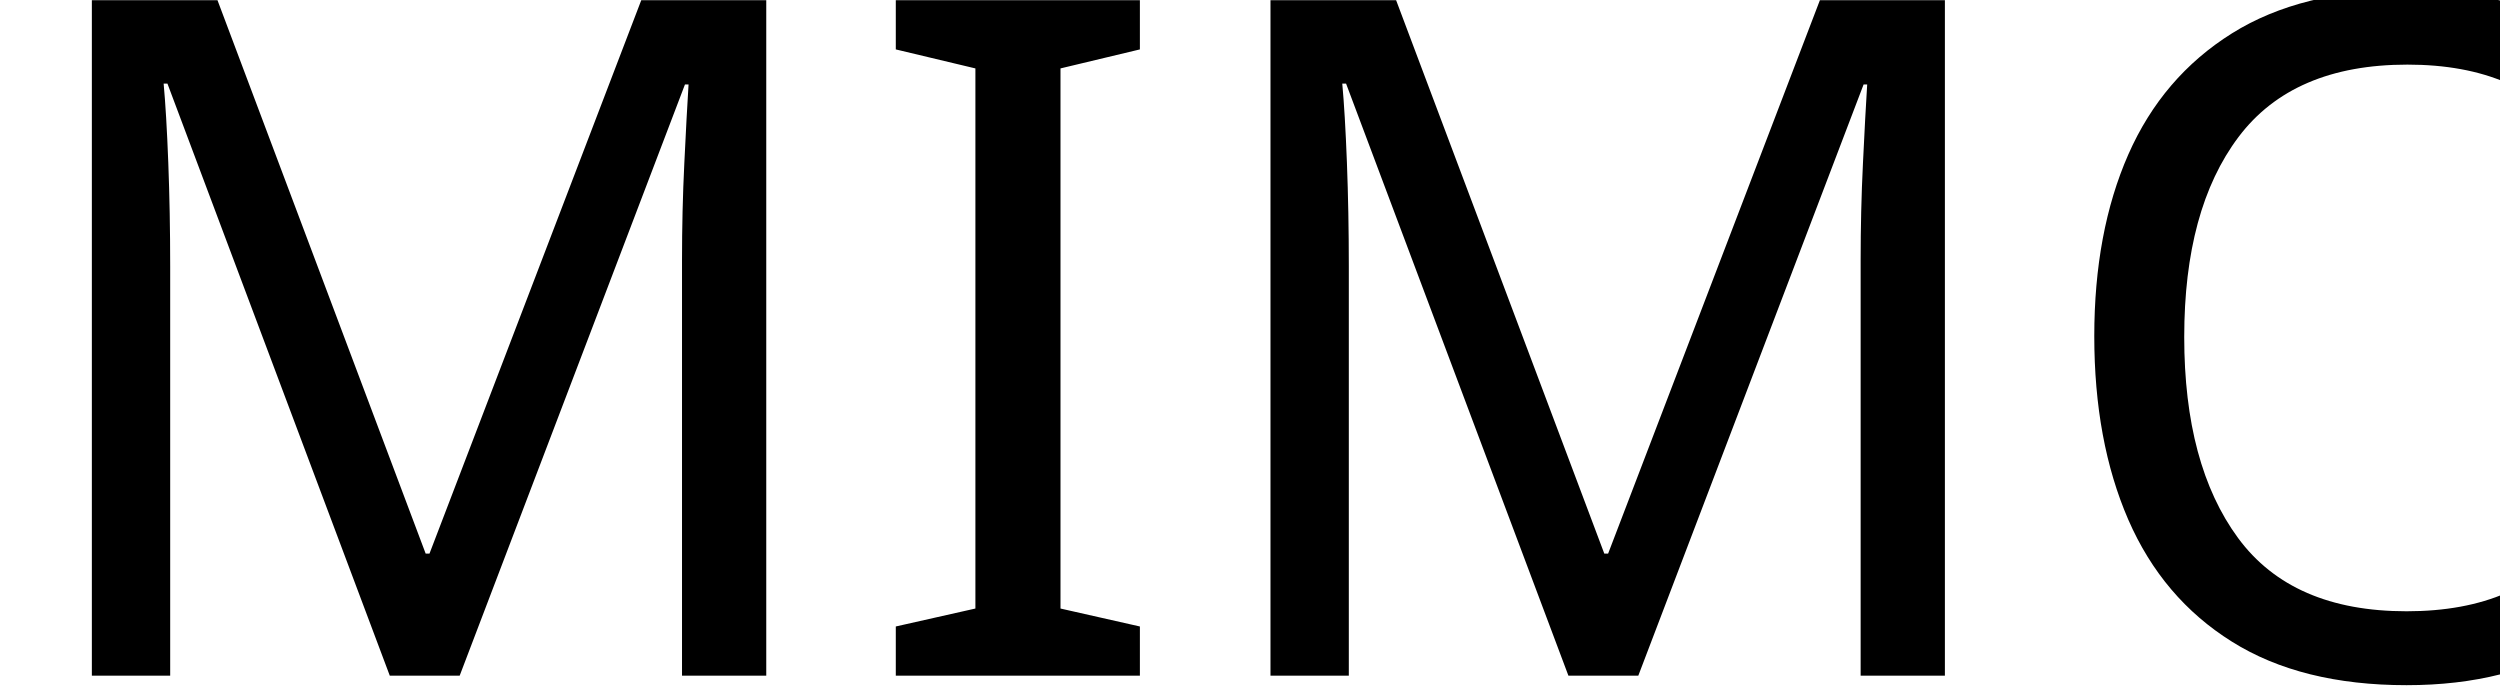
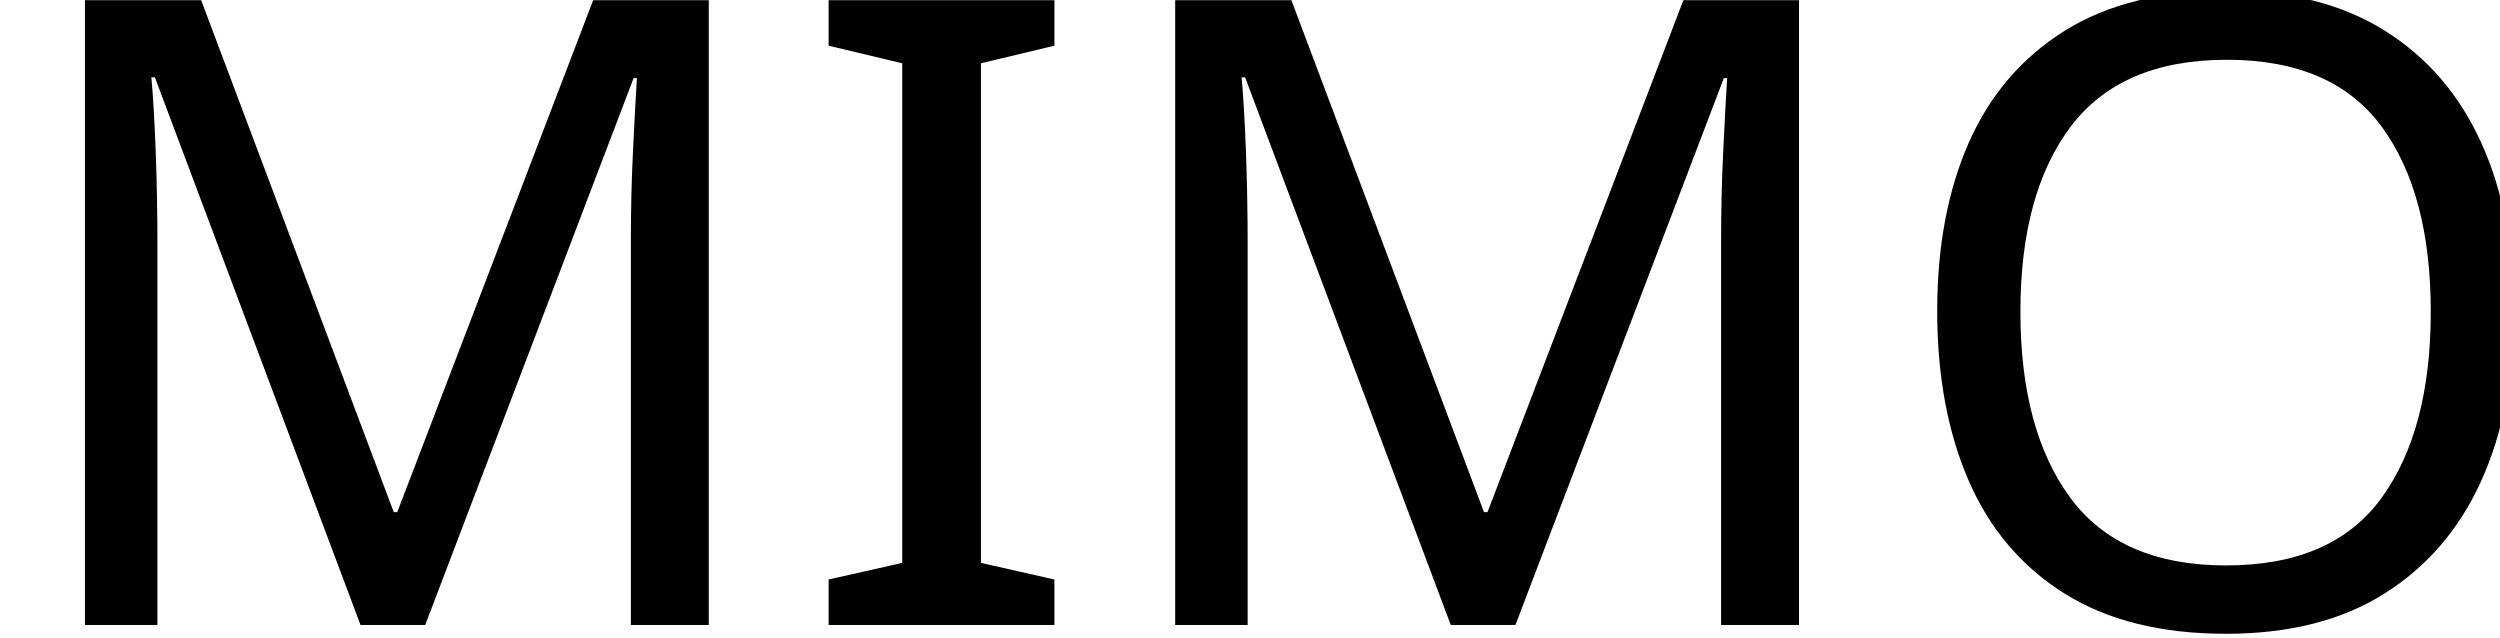
- <svg xmlns="http://www.w3.org/2000/svg" width="185px" height="51px" viewBox="0 0 185 51" version="1.1">
+ <svg xmlns="http://www.w3.org/2000/svg" width="200px" height="51px" viewBox="0 0 200 51" version="1.1">
  <defs />
  <g id="Page-1" stroke="none" stroke-width="1" fill="none" fill-rule="evenodd" font-size="70" font-family="Quicksand-Light, Quicksand" font-weight="300">
    <text id="MIMO" fill="#000">
      <tspan x="0" y="50">MIMO</tspan>
    </text>
  </g>
</svg>
